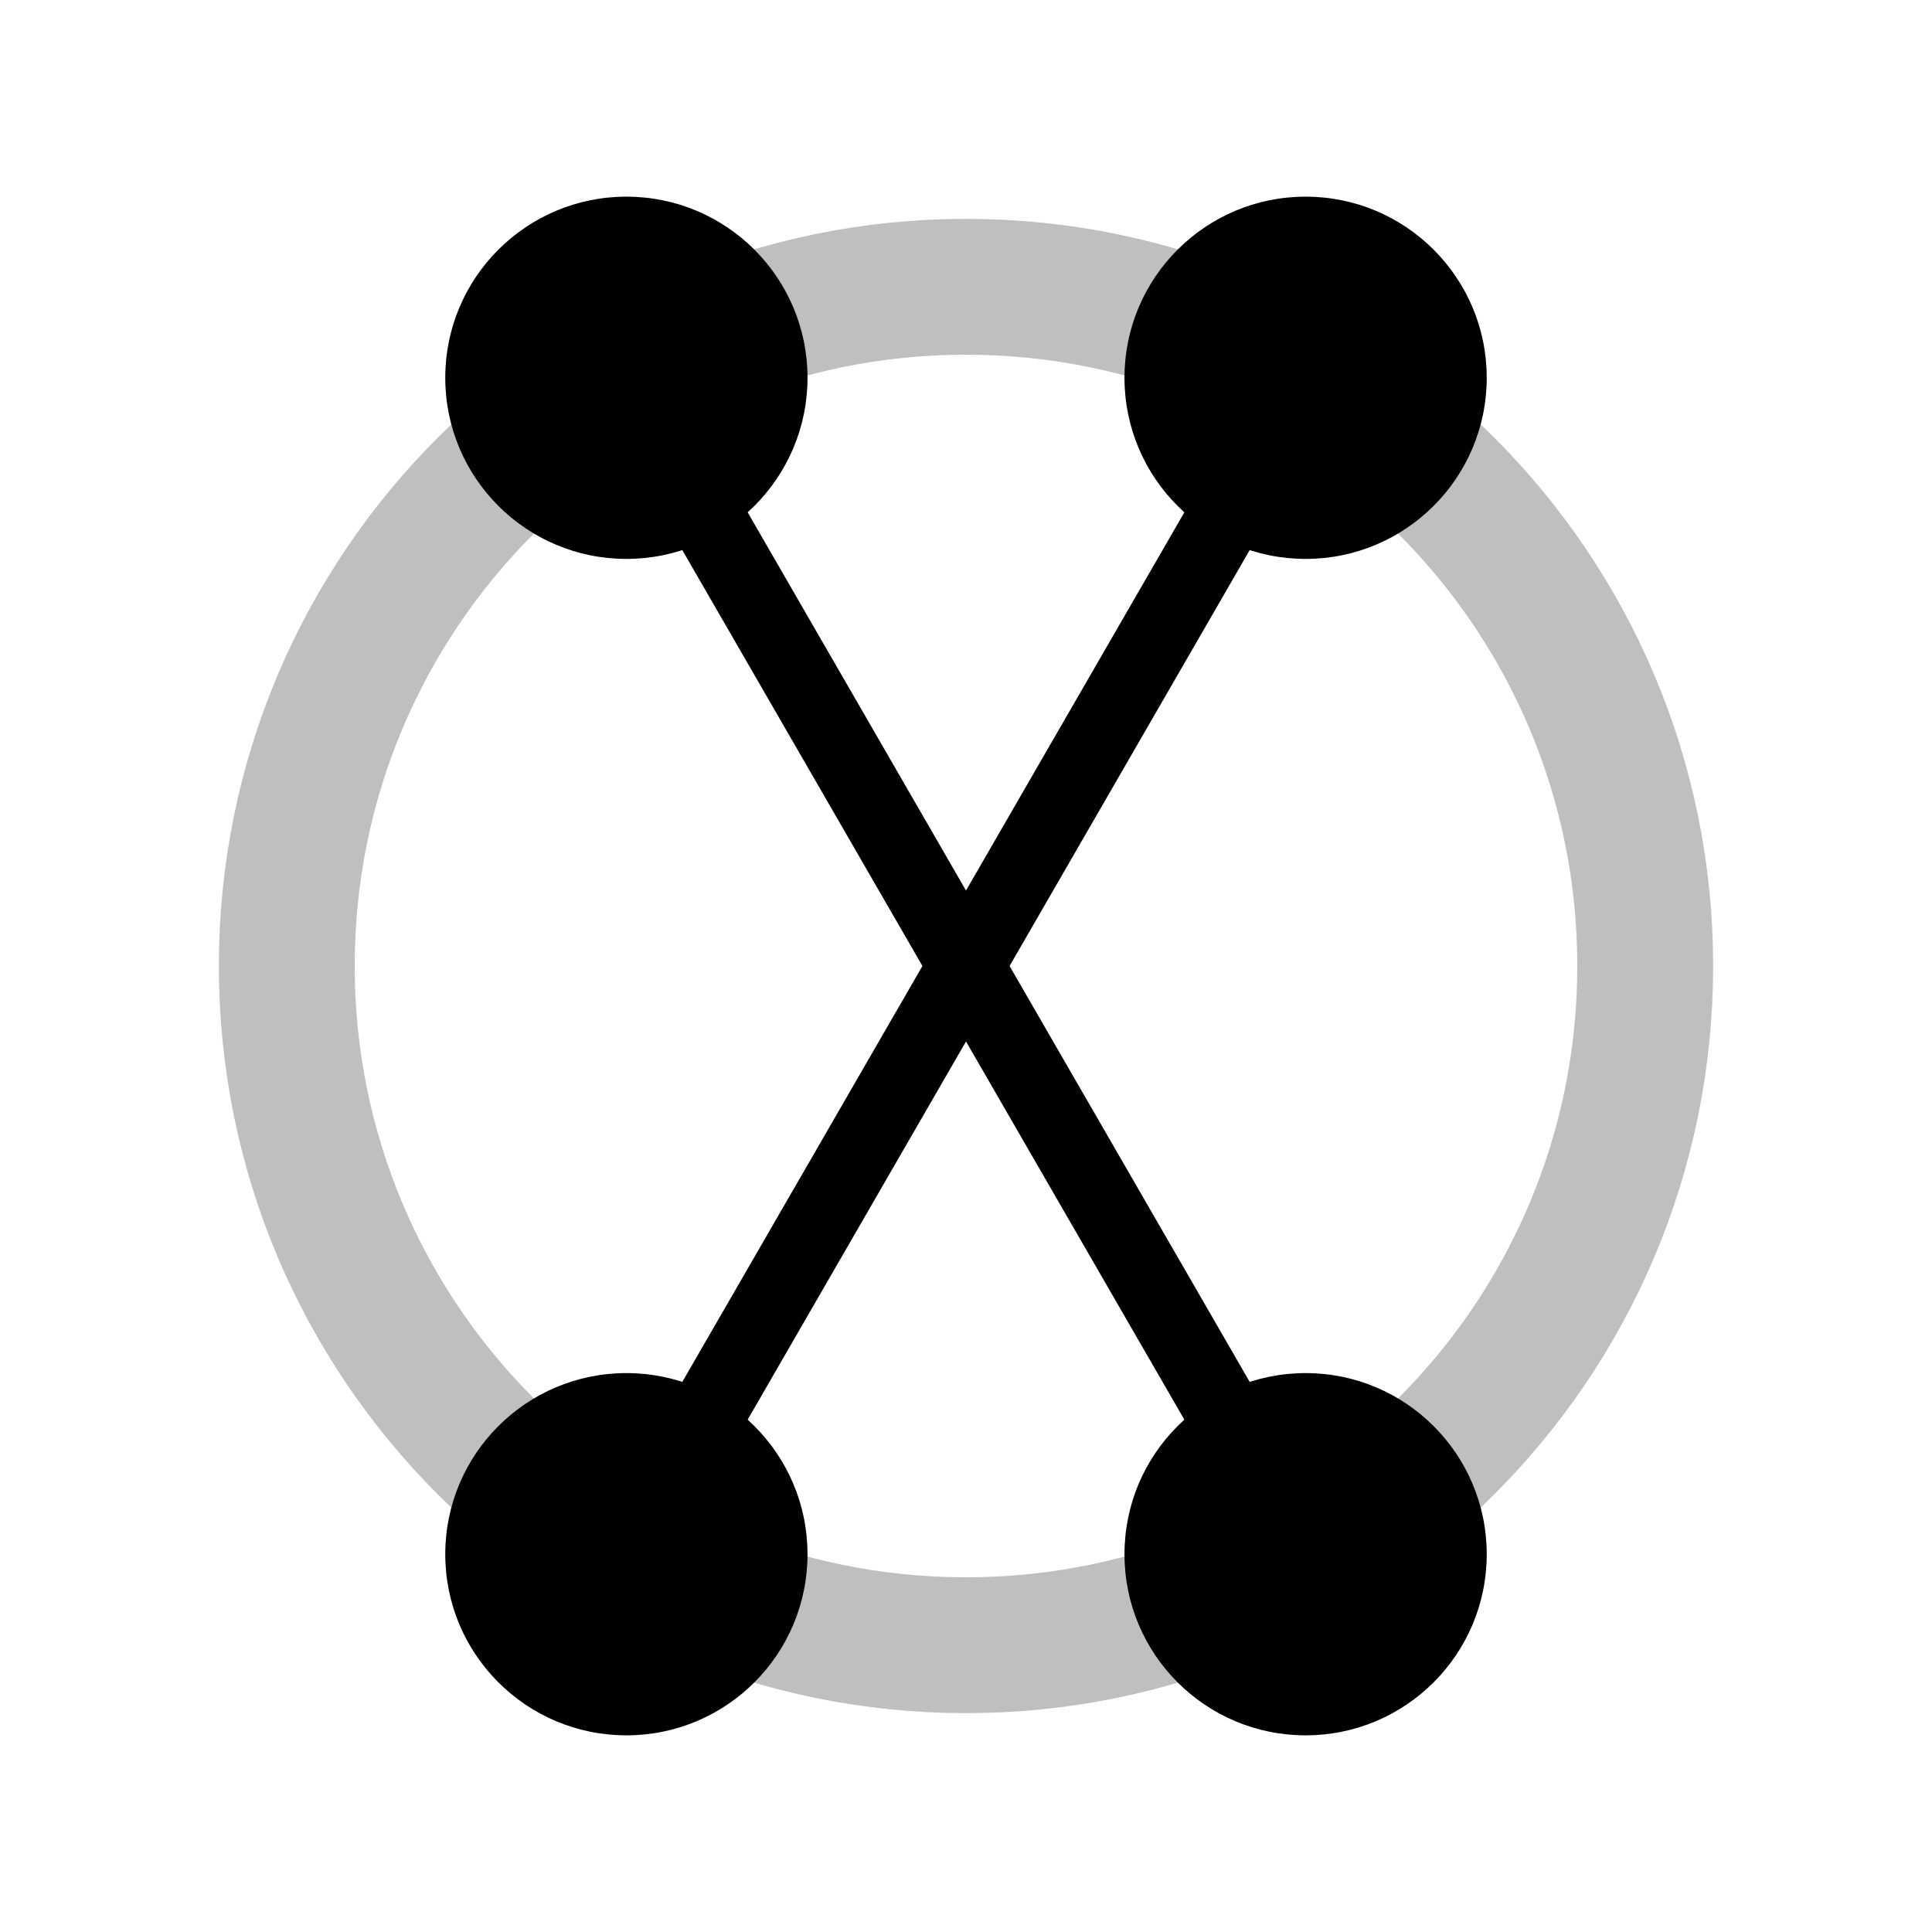
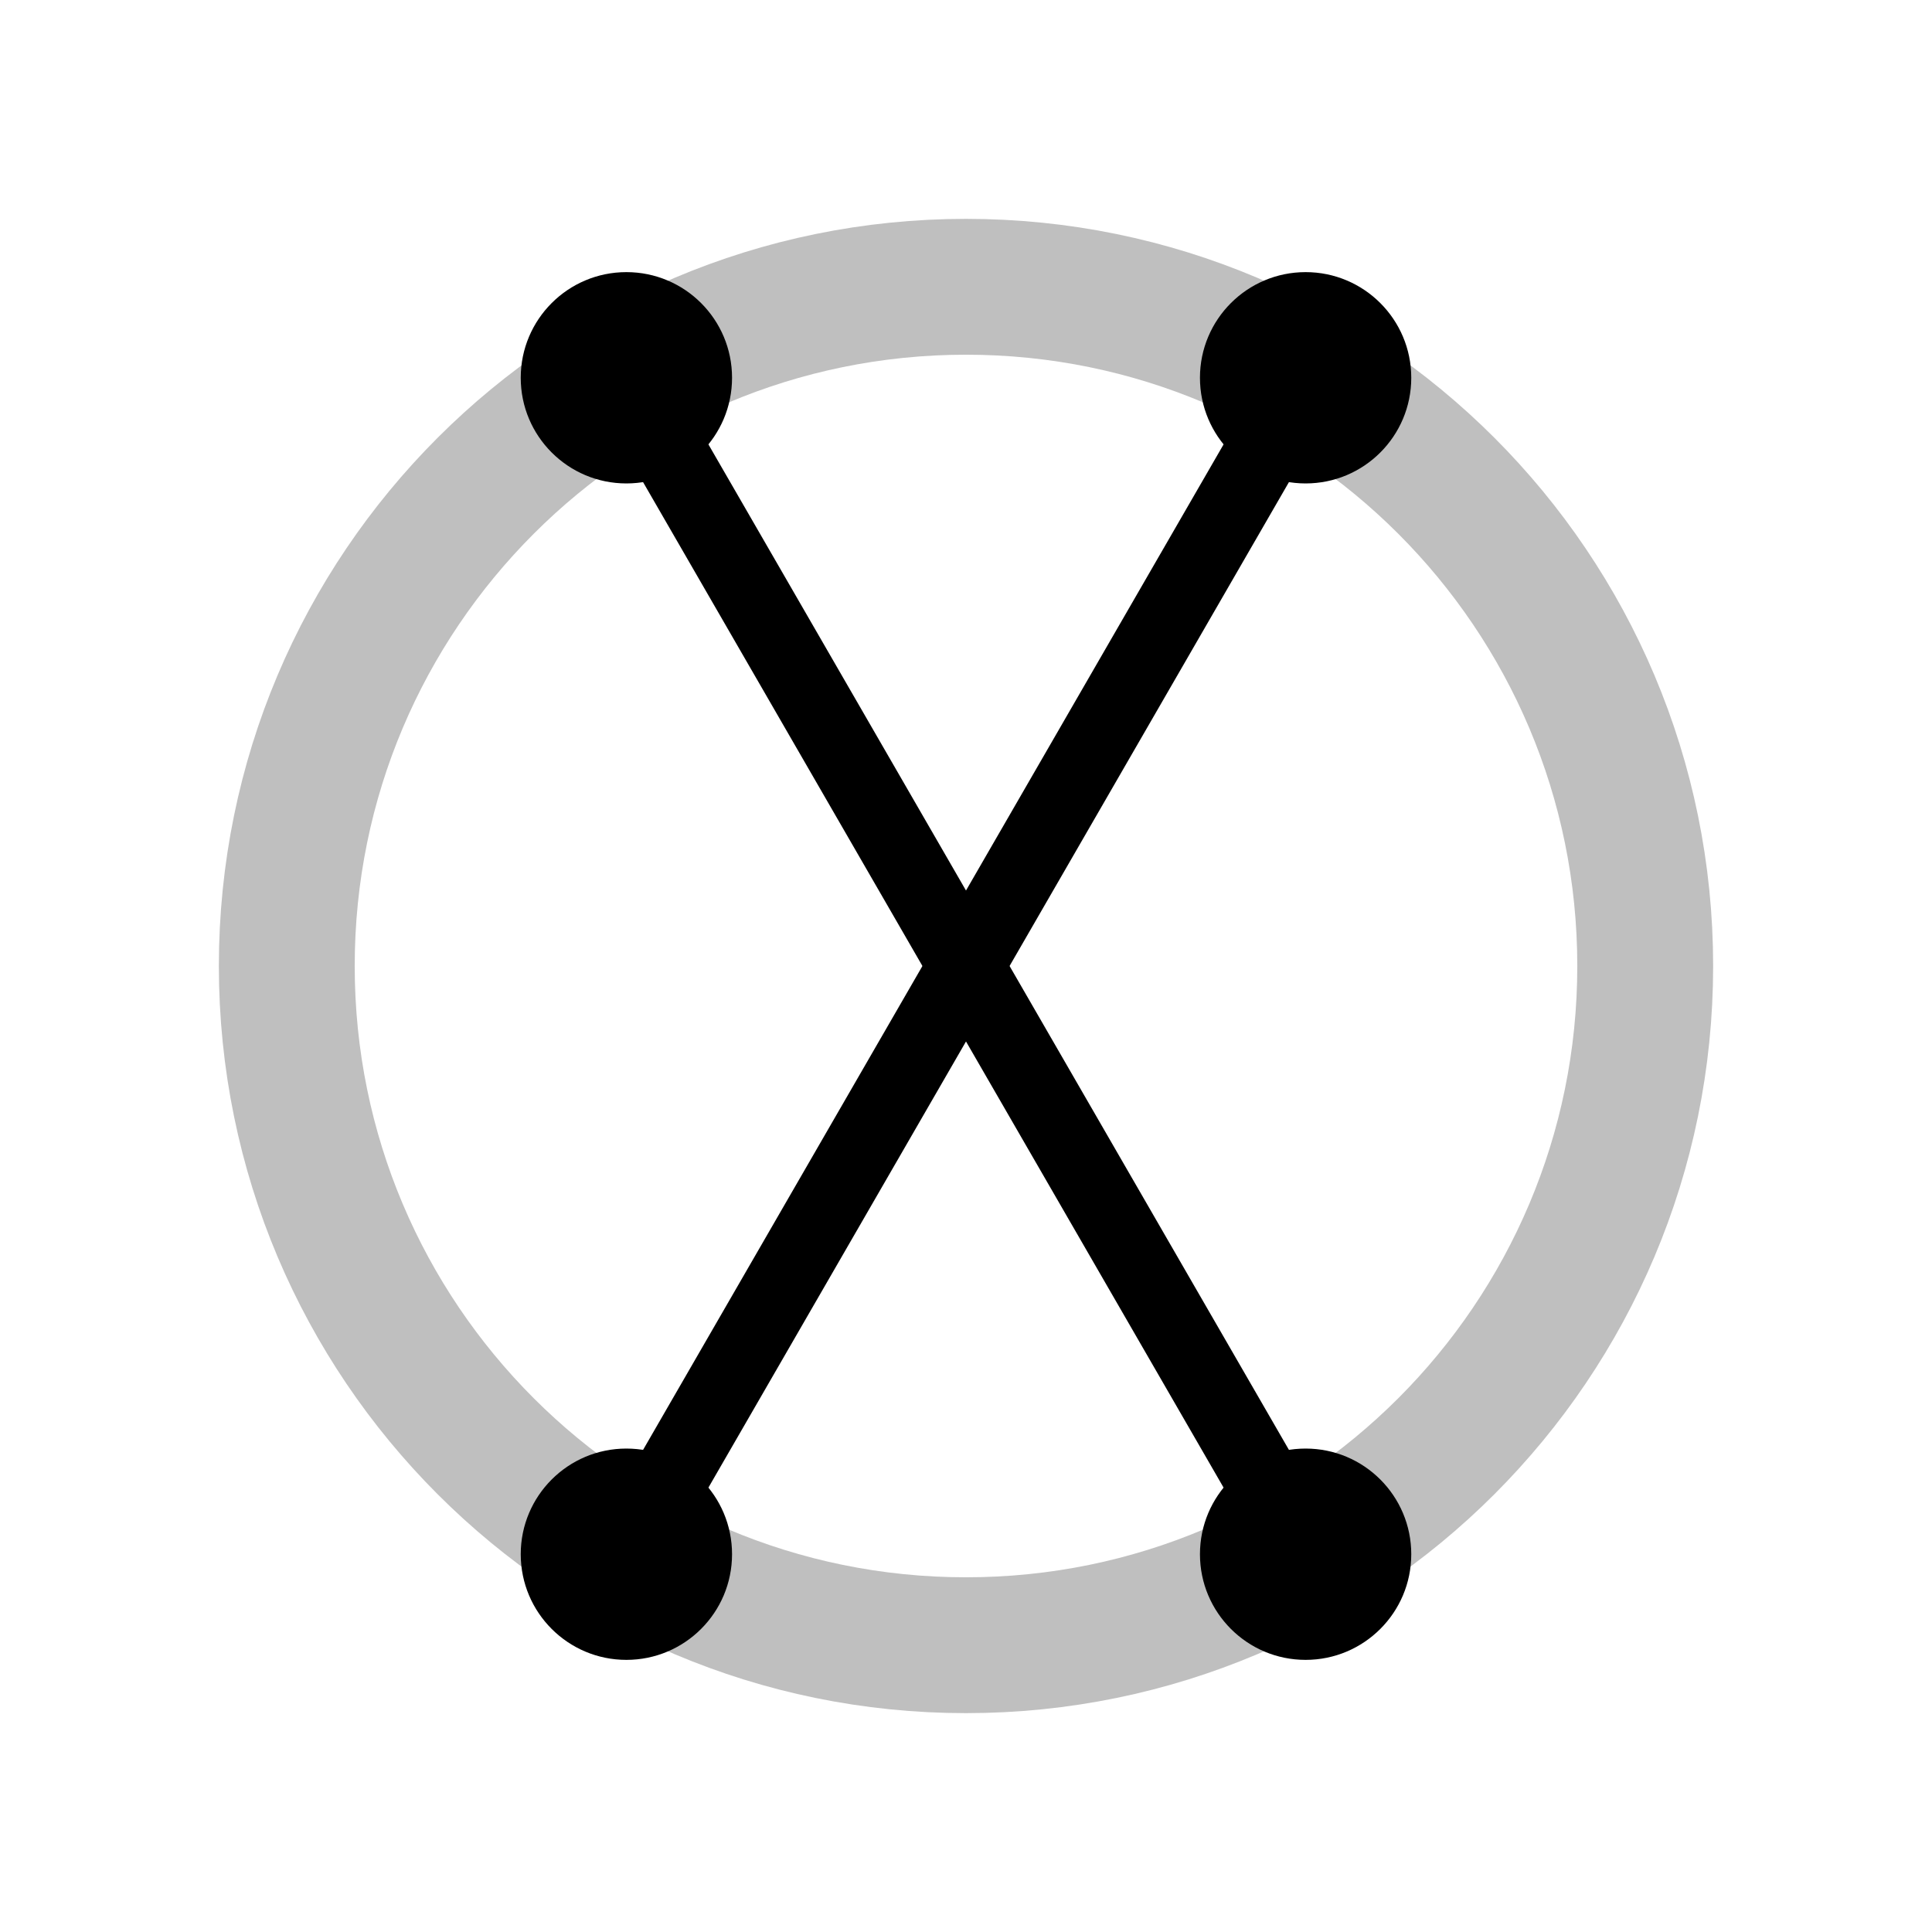
<svg xmlns="http://www.w3.org/2000/svg" viewBox="0 0 256 256">
  <g>
    <circle fill="none" stroke="currentColor" stroke-width="18" opacity="0.25" cx="128" cy="128" r="90" />
  </g>
  <g>
-     <circle fill="currentColor" cx="173" cy="50.058" r="24" />
+     <circle fill="currentColor" cx="173" cy="50.058" r="14" />
    <line fill="none" stroke="currentColor" stroke-width="10" stroke-linecap="round" x1="128" y1="128" x2="173" y2="50.058" />
-     <circle fill="currentColor" cx="83" cy="50.058" r="24" />
+     <circle fill="currentColor" cx="83" cy="50.058" r="14" />
    <line fill="none" stroke="currentColor" stroke-width="10" stroke-linecap="round" x1="128" y1="128" x2="83" y2="50.058" />
-     <circle fill="currentColor" cx="83" cy="205.942" r="24" />
+     <circle fill="currentColor" cx="83" cy="205.942" r="14" />
    <line fill="none" stroke="currentColor" stroke-width="10" stroke-linecap="round" x1="128" y1="128" x2="83" y2="205.942" />
-     <circle fill="currentColor" cx="173" cy="205.942" r="24" />
+     <circle fill="currentColor" cx="173" cy="205.942" r="14" />
    <line fill="none" stroke="currentColor" stroke-width="10" stroke-linecap="round" x1="128" y1="128" x2="173" y2="205.942" />
  </g>
</svg>
